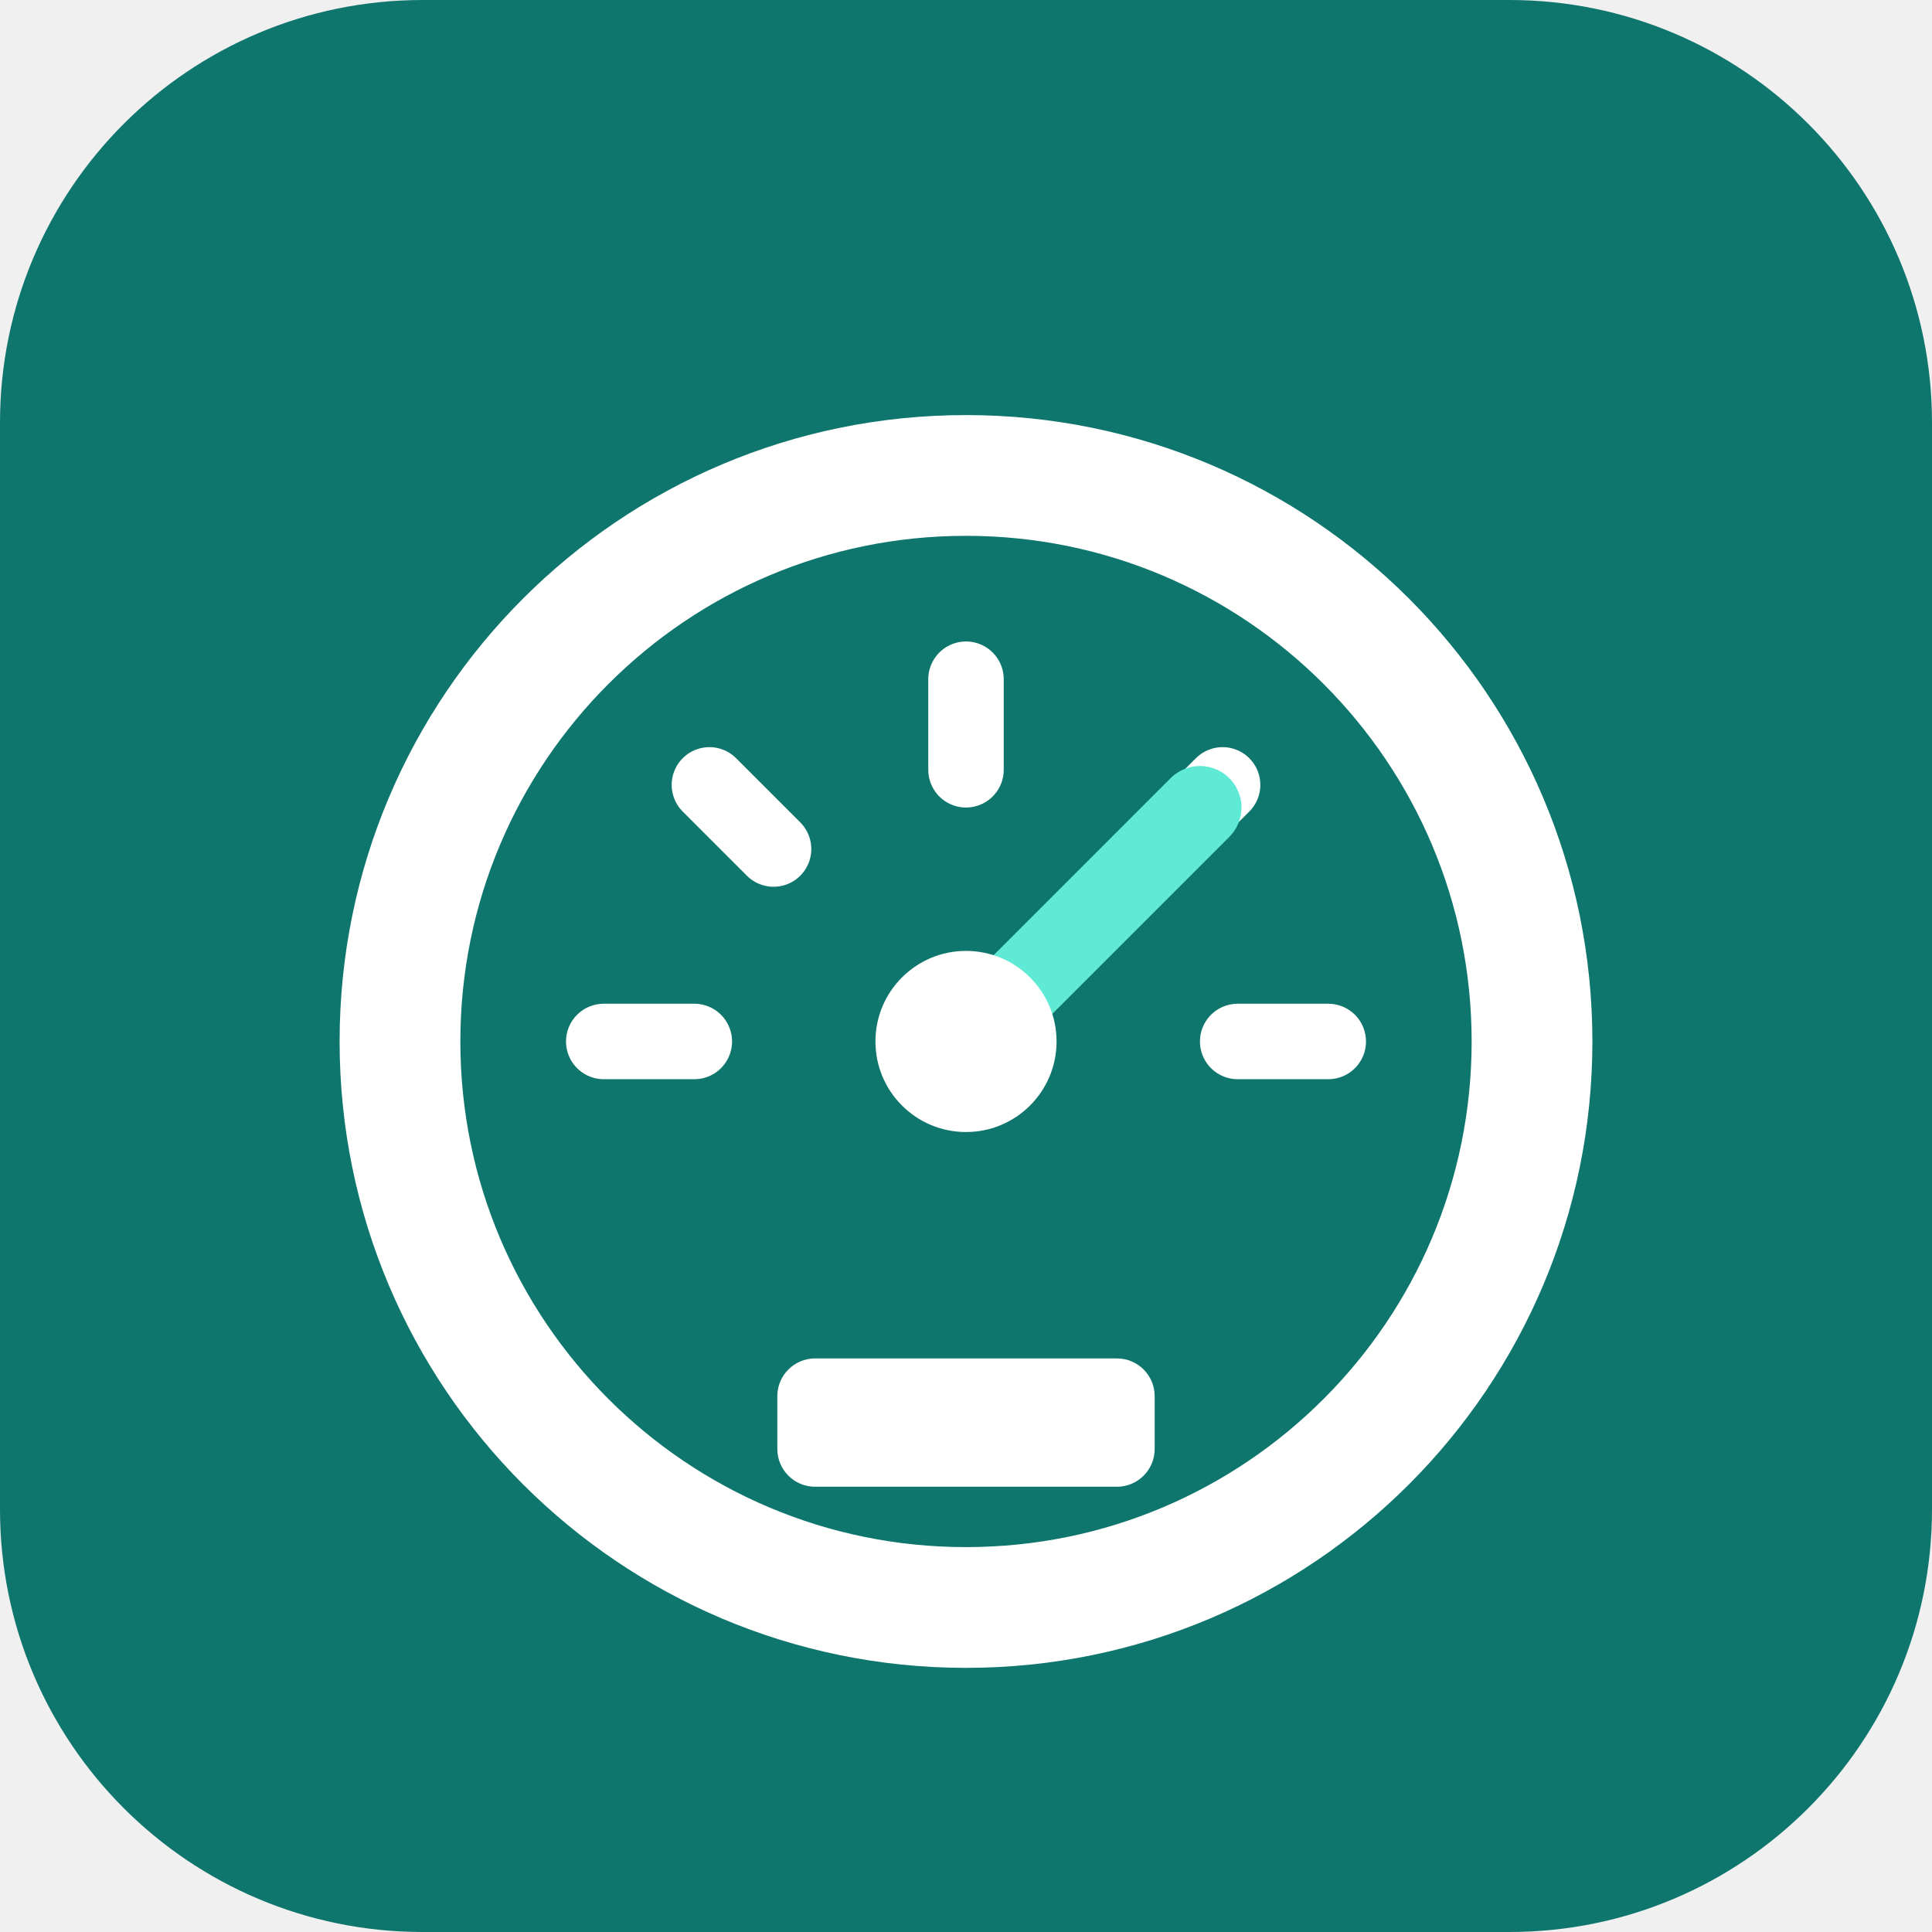
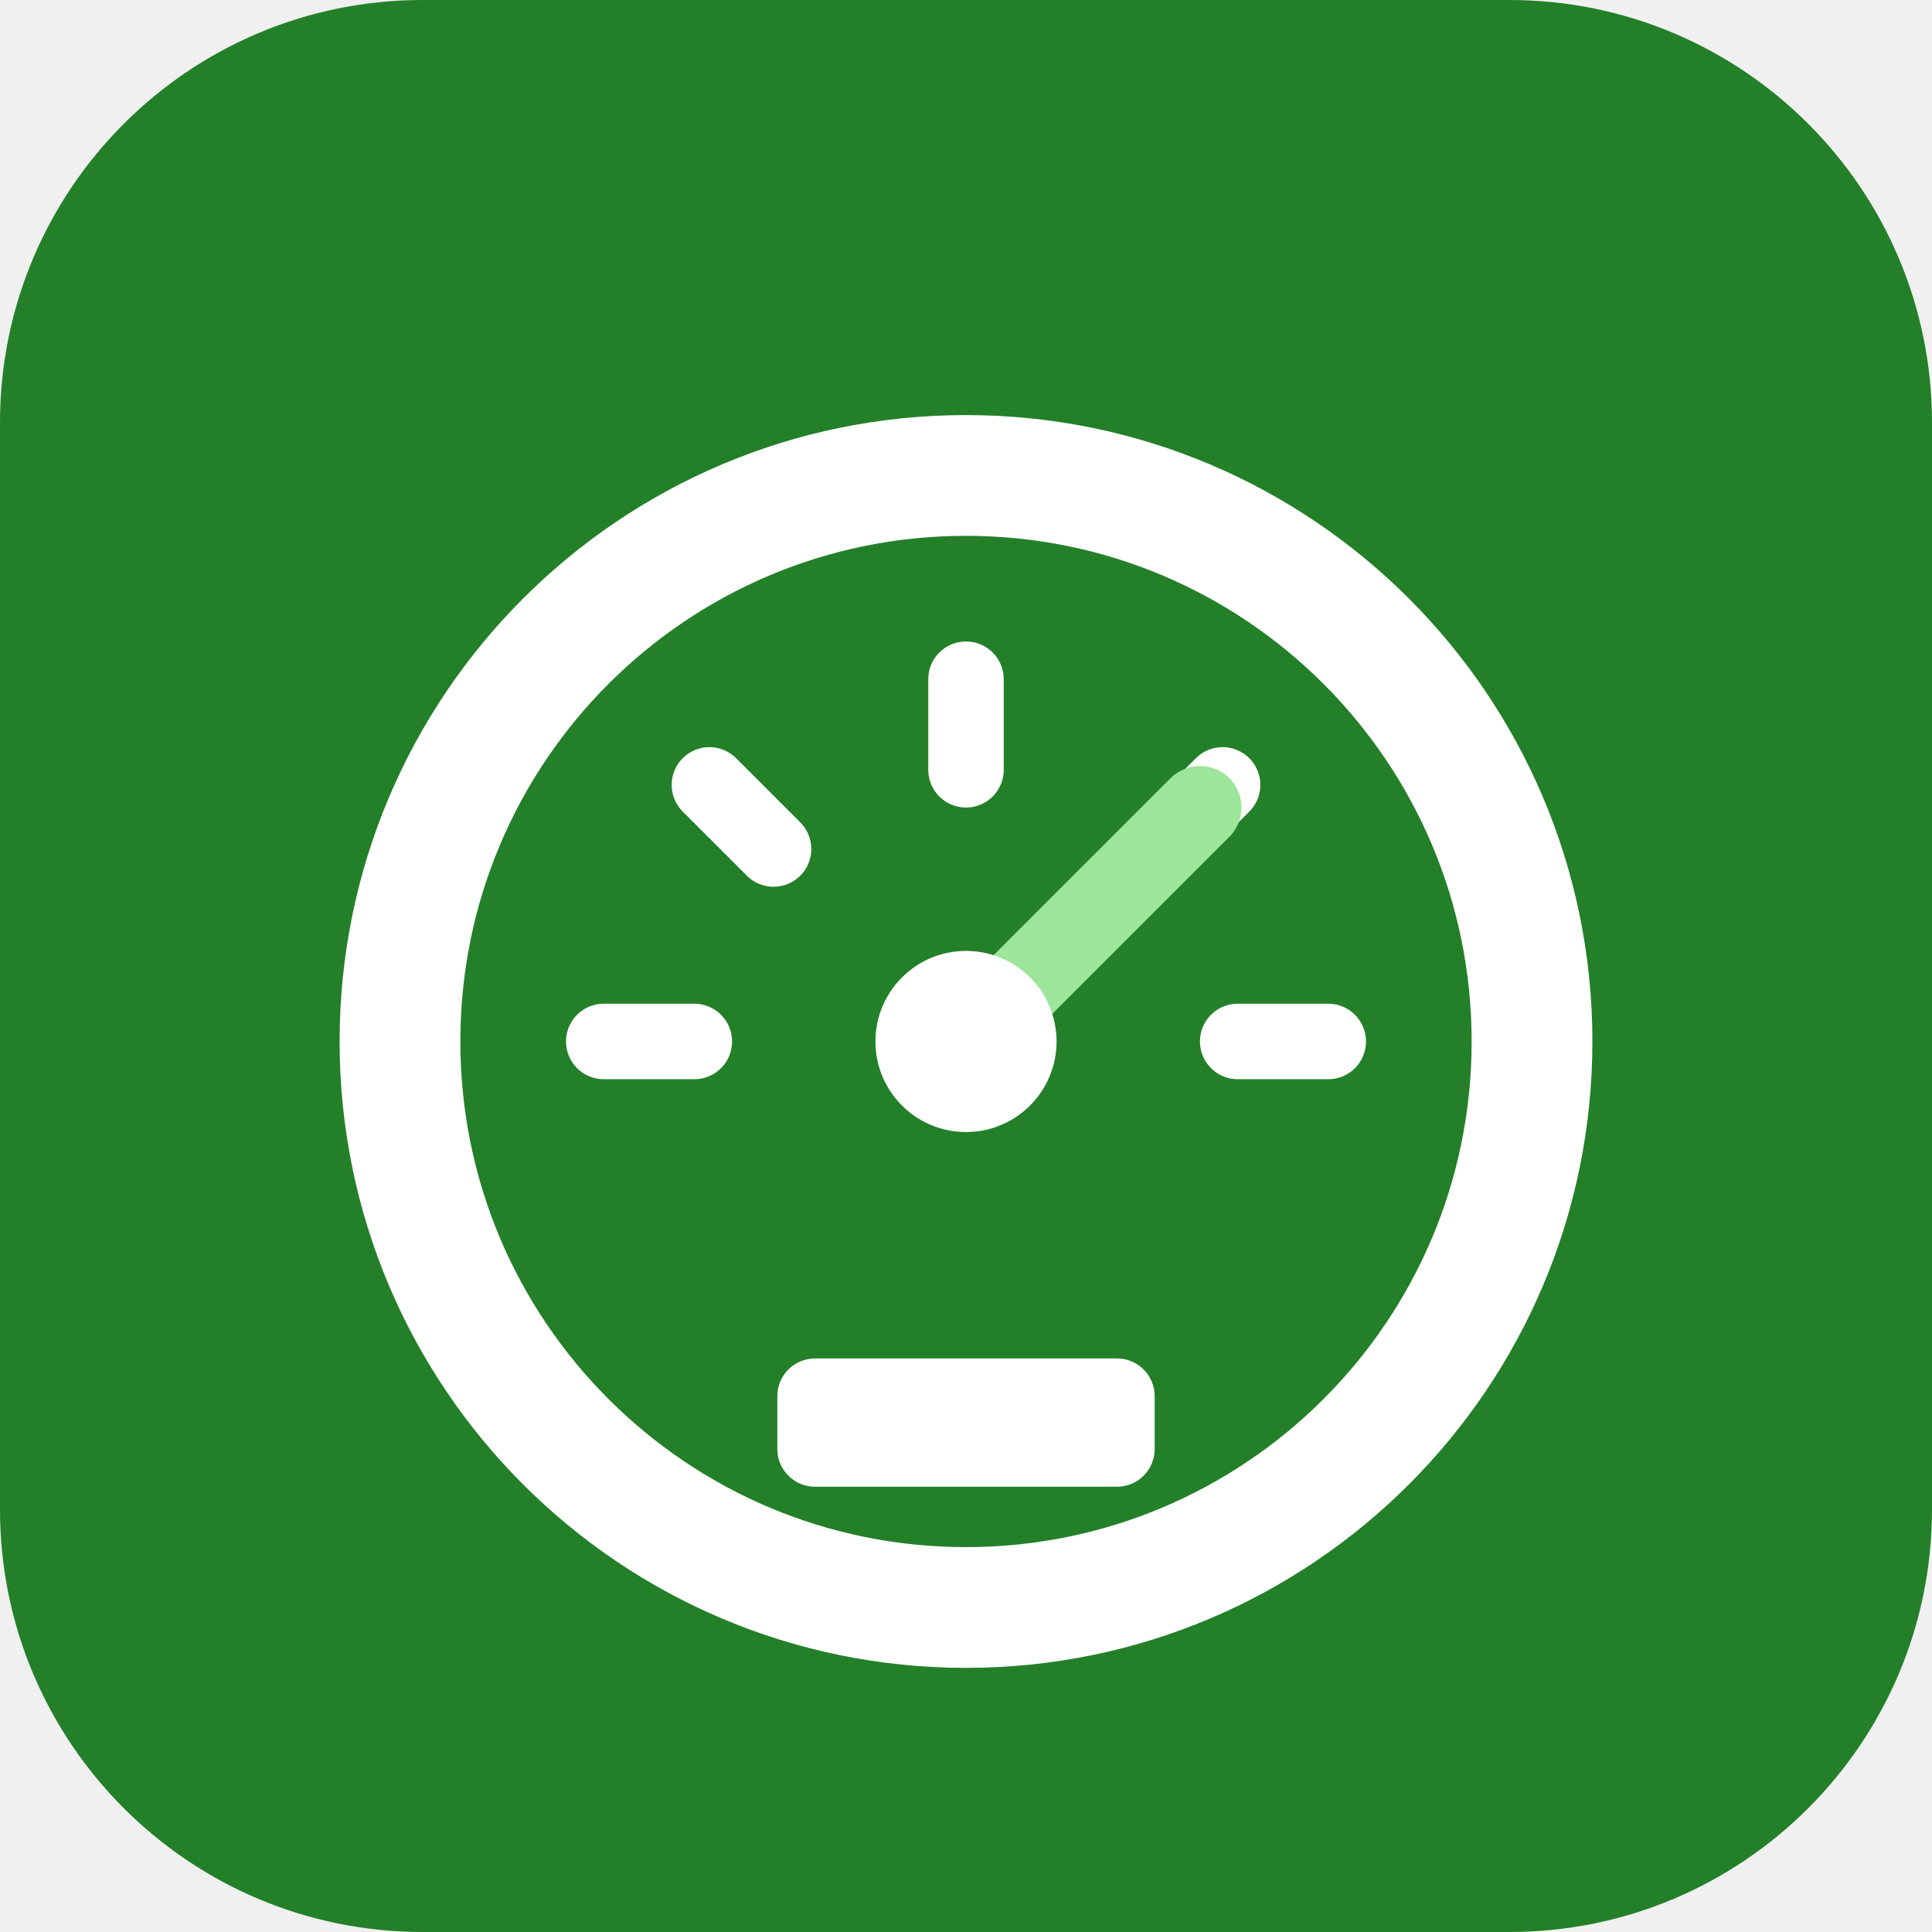
<svg xmlns="http://www.w3.org/2000/svg" viewBox="0 0 512 512">
-   <rect width="512" height="512" rx="112" fill="#0f766e" />
+   <rect width="512" height="512" rx="112" fill="#238029" />
  <circle cx="256" cy="276" r="150" fill="none" stroke="#fff" stroke-width="32" />
  <g stroke="#fff" stroke-width="20" stroke-linecap="round">
    <line x1="160" y1="276" x2="184" y2="276" />
    <line x1="328" y1="276" x2="352" y2="276" />
    <line x1="256" y1="180" x2="256" y2="204" />
    <line x1="188" y1="208" x2="205" y2="225" />
    <line x1="324" y1="208" x2="307" y2="225" />
  </g>
-   <line x1="256" y1="276" x2="318" y2="214" stroke="#5eead4" stroke-width="22" stroke-linecap="round" />
+   <line x1="256" y1="276" x2="318" y2="214" stroke="#9ce59a" stroke-width="22" stroke-linecap="round" />
  <circle cx="256" cy="276" r="24" fill="#fff" />
  <rect x="206" y="360" width="100" height="34" rx="10" fill="#fff" />
</svg>
